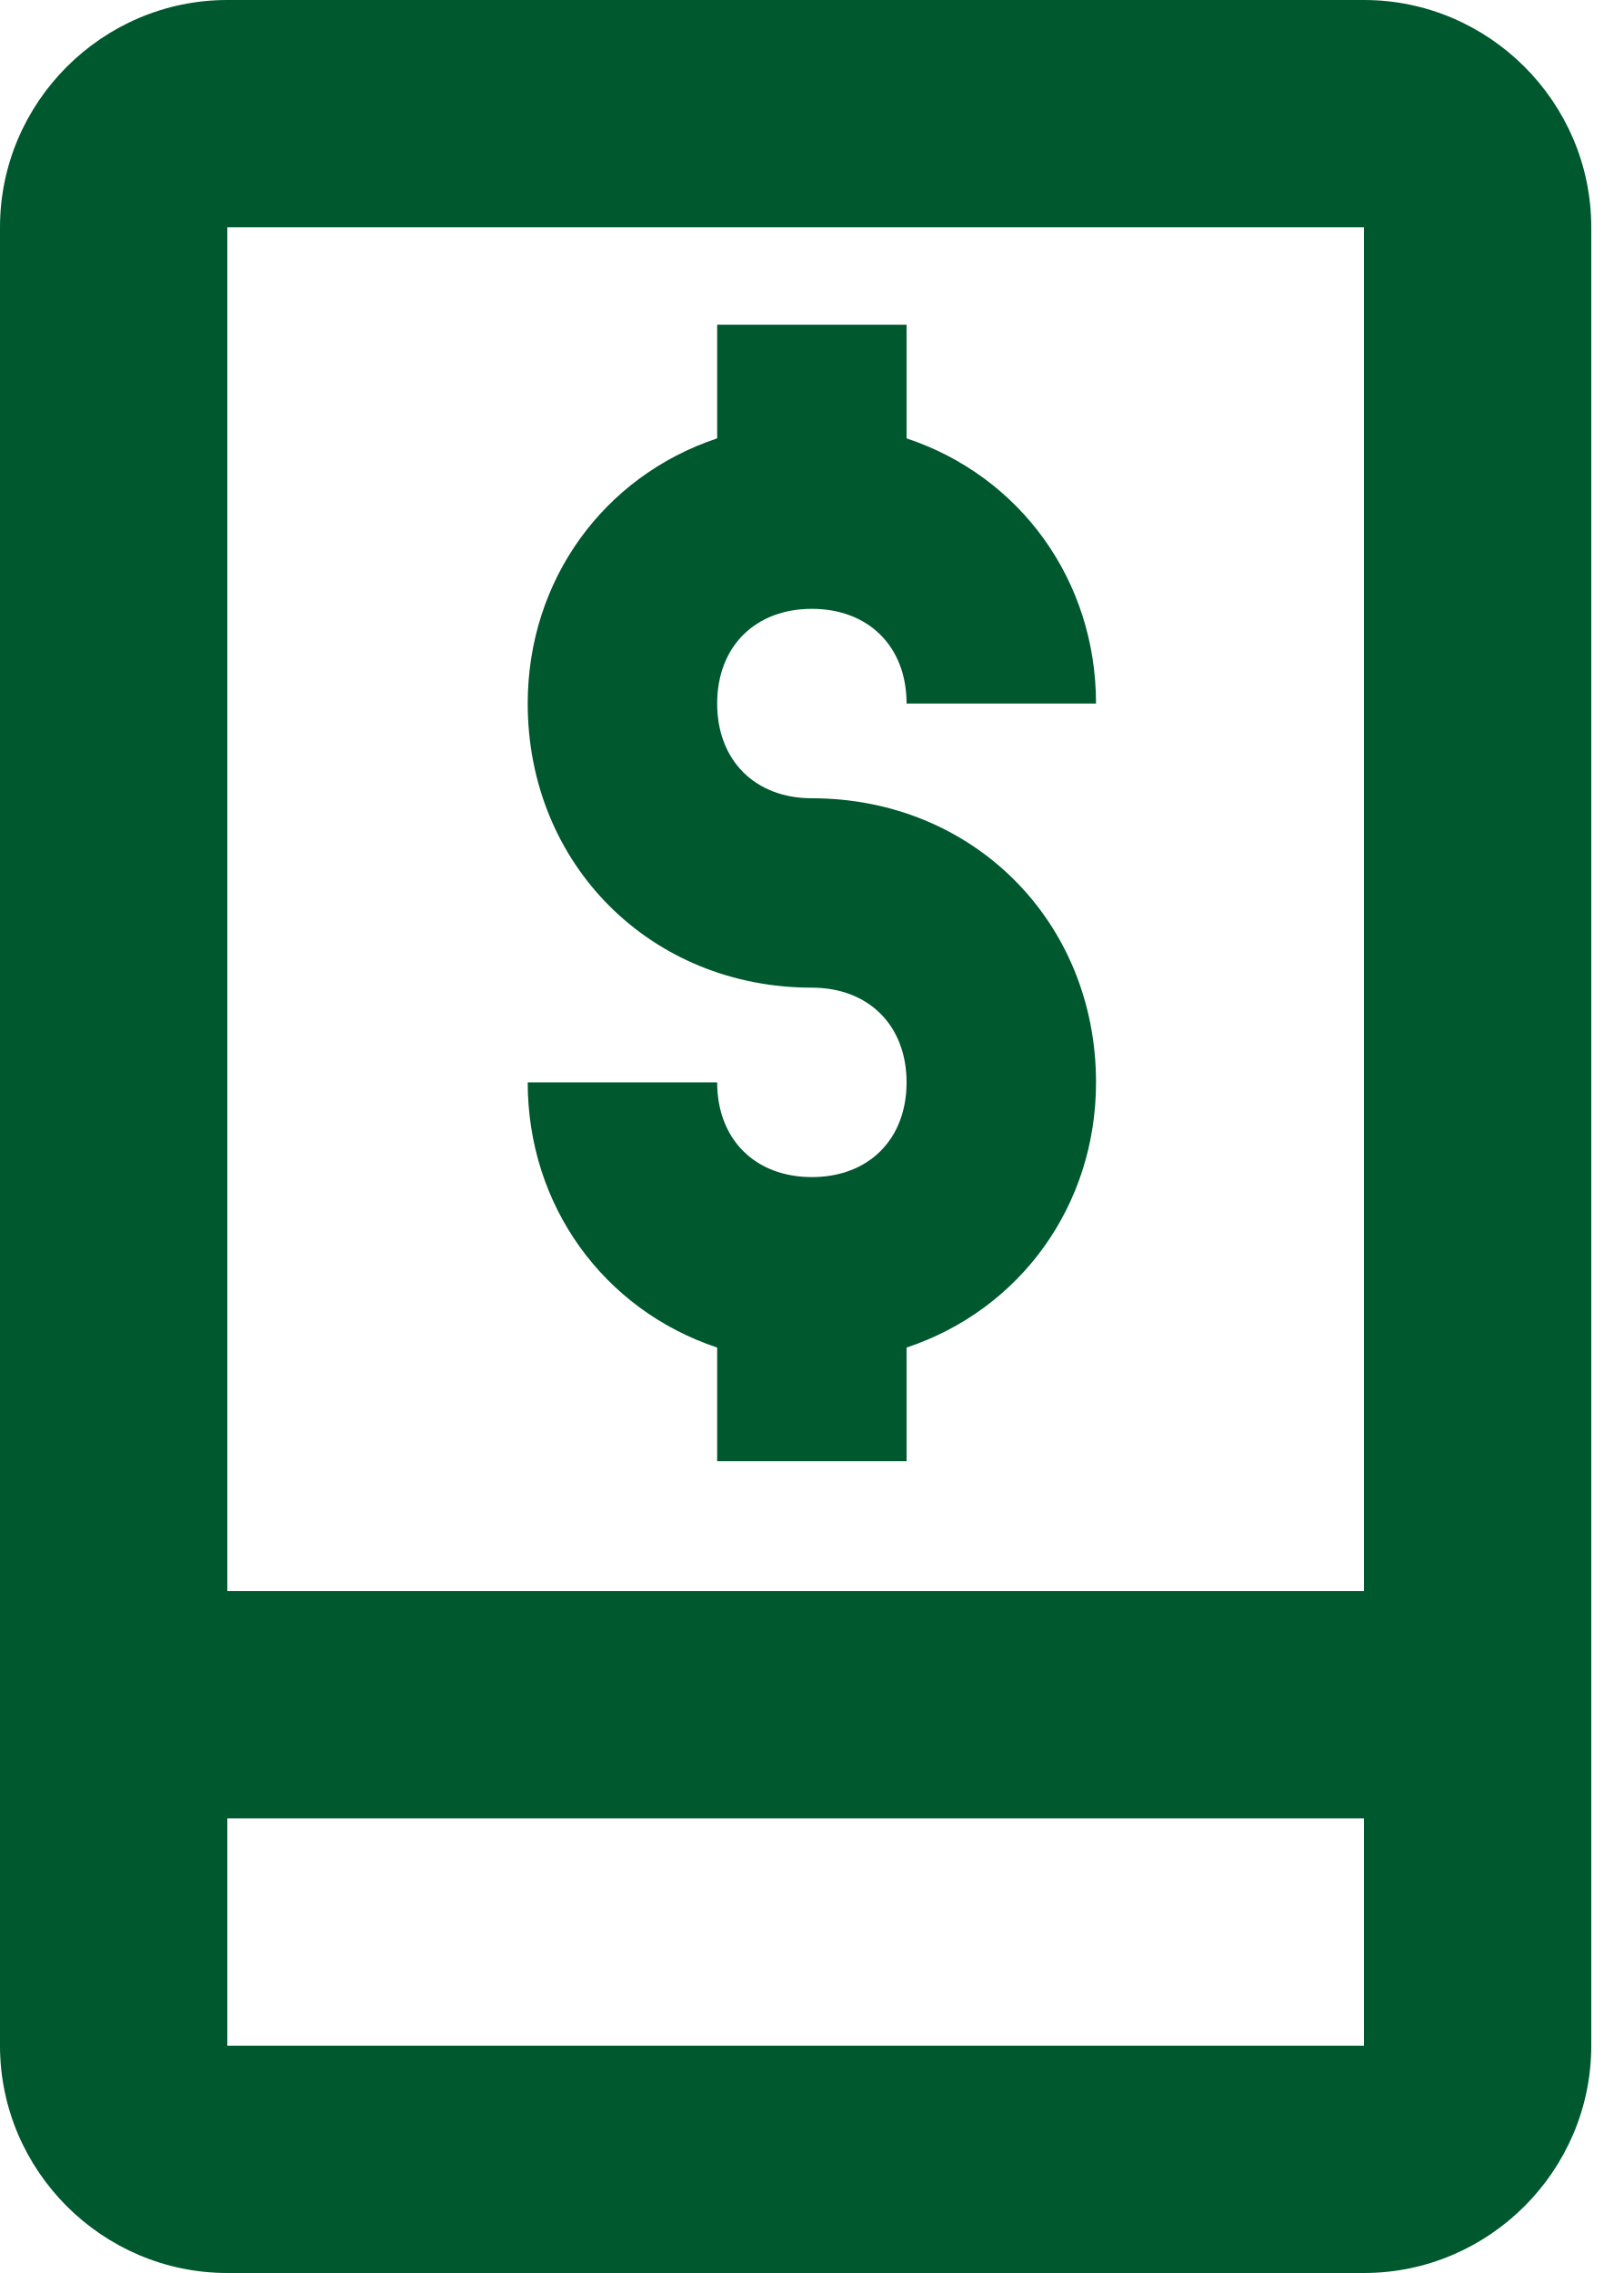
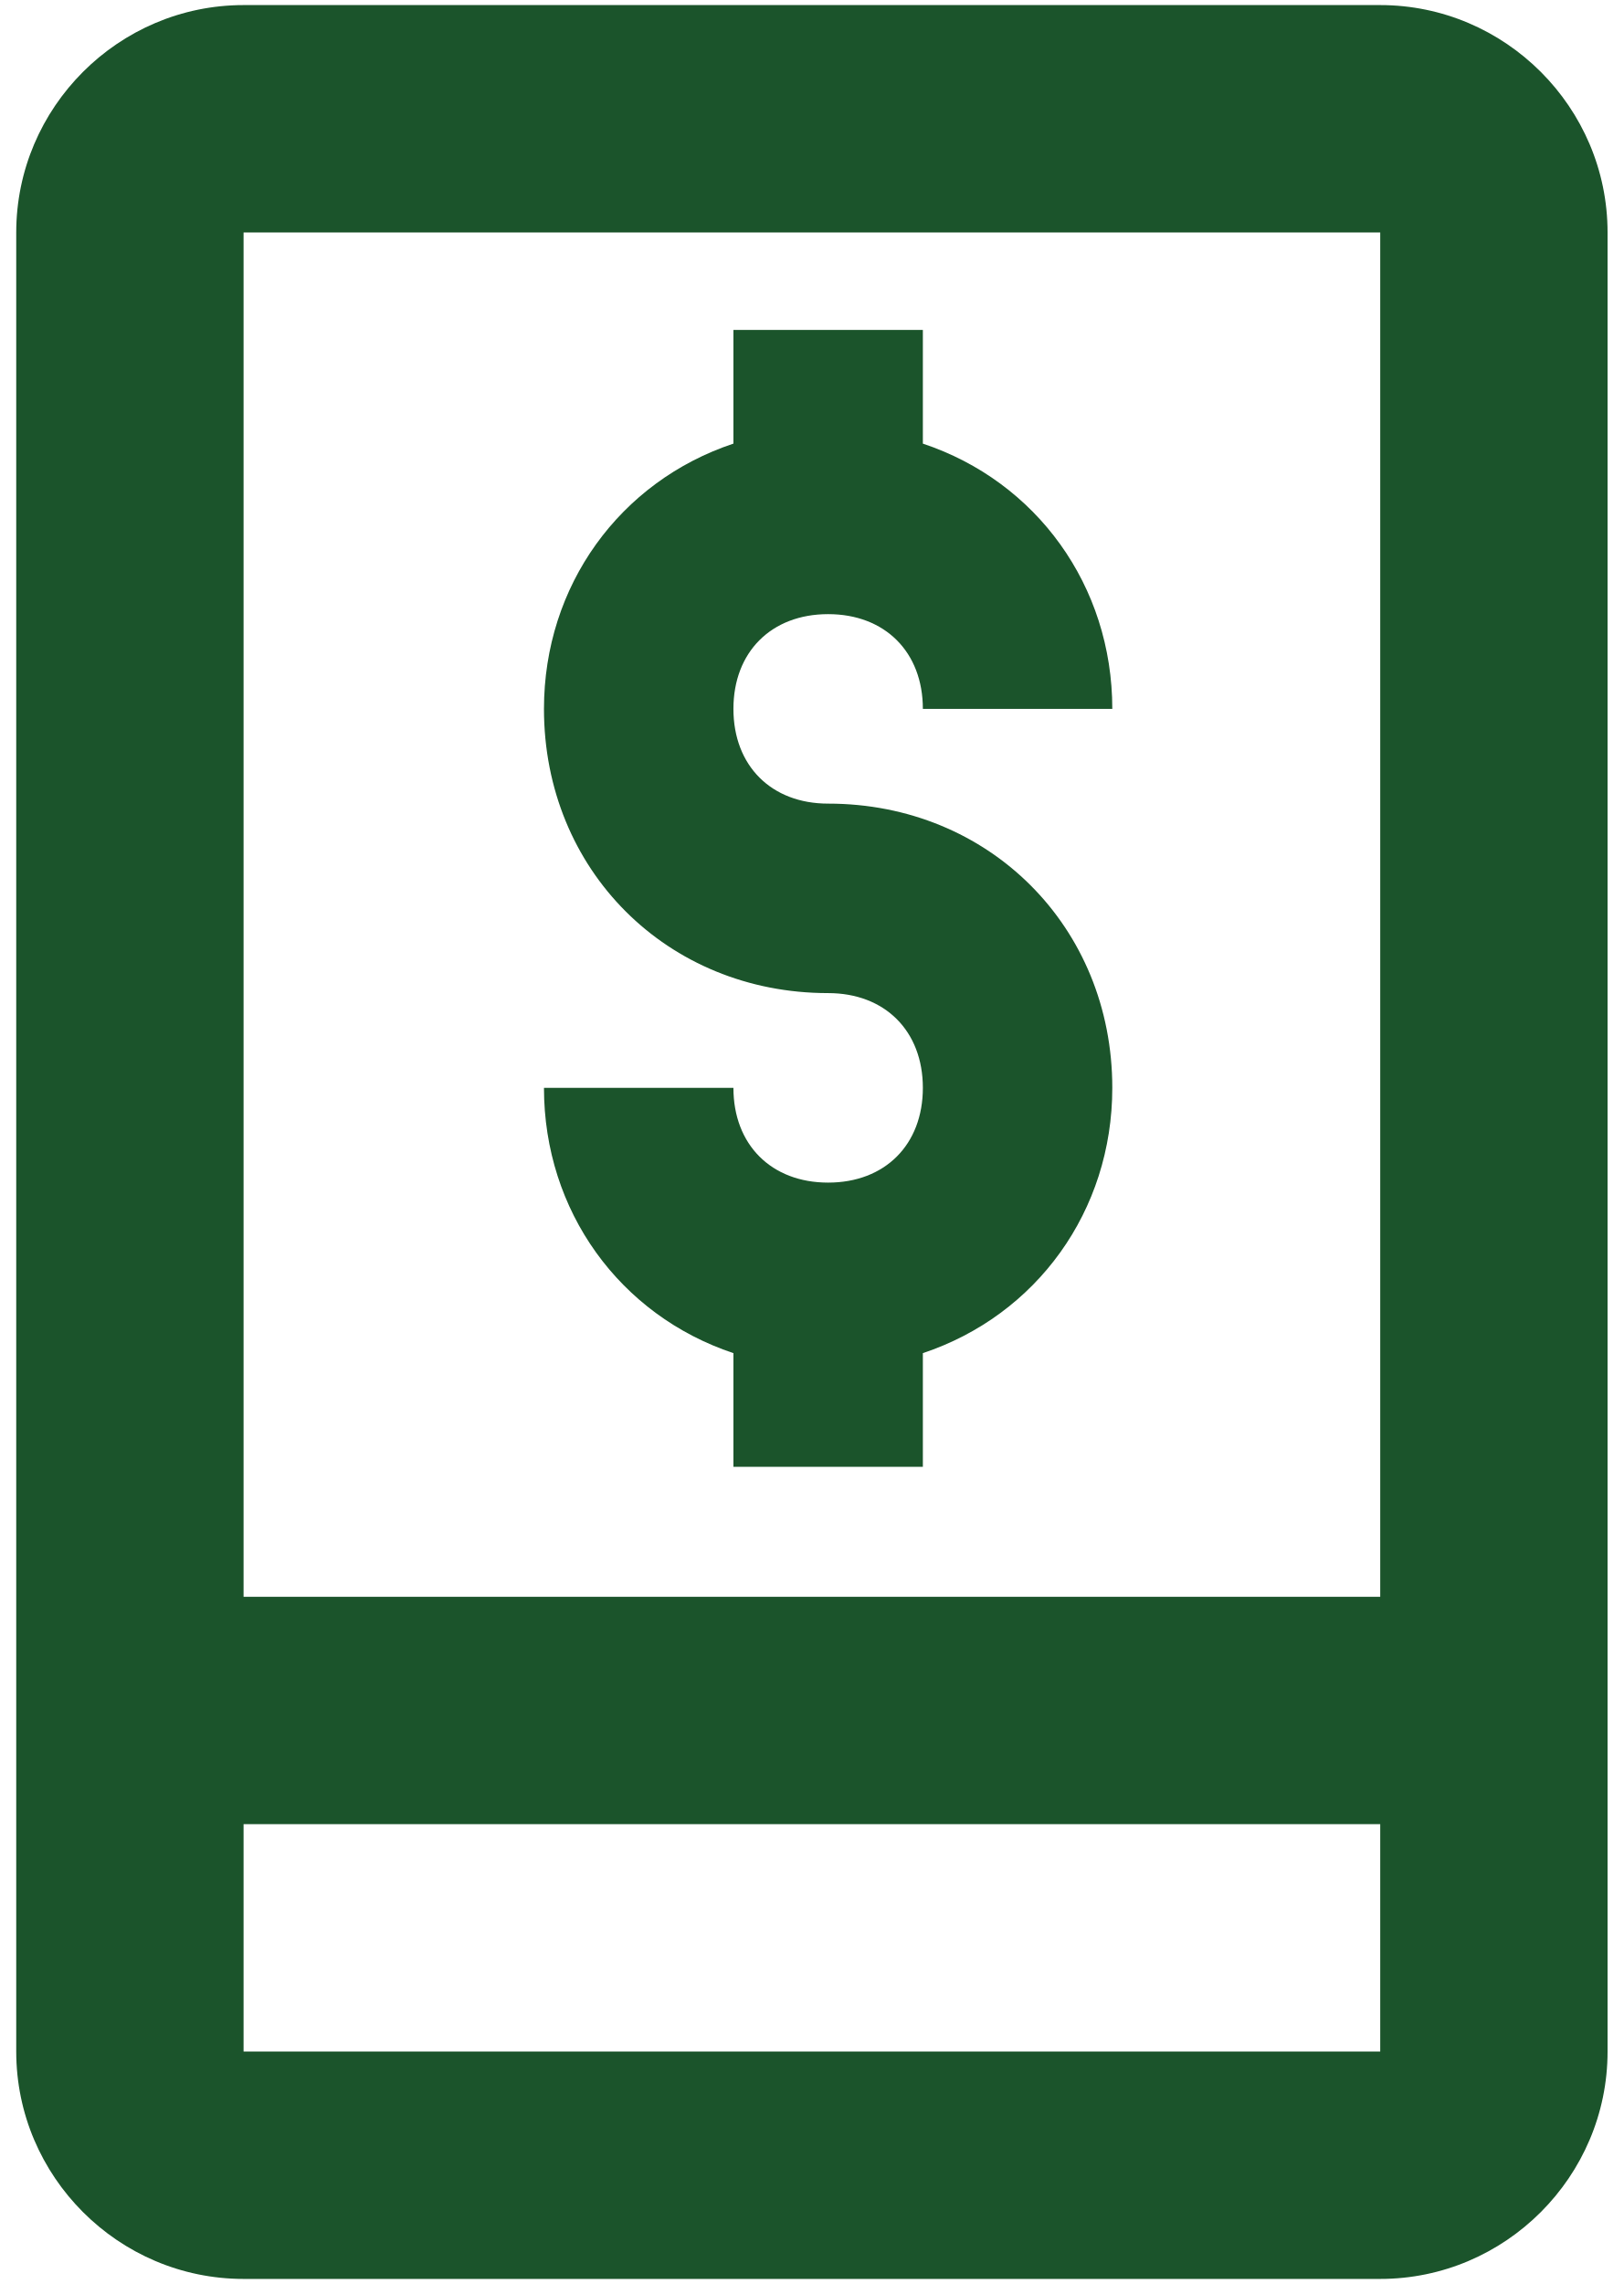
- <svg xmlns="http://www.w3.org/2000/svg" width="40" height="56" viewBox="0 0 40 56" fill="none">
-   <path fill-rule="evenodd" clip-rule="evenodd" d="M5.6 0H33.6C36.68 0 39.2 2.52 39.2 5.6V50.4C39.2 53.48 36.68 56 33.6 56H5.6C2.52 56 0 53.48 0 50.4V5.6C0 2.52 2.52 0 5.6 0ZM33.6 39.2V5.6H5.6V39.2H33.6ZM5.6 44.8V50.4H33.6V44.8H5.6ZM22.333 17.333C22.333 15.933 21.4 15 20 15C18.6 15 17.667 15.933 17.667 17.333C17.667 18.733 18.6 19.667 20 19.667C23.967 19.667 27 22.7 27 26.667C27 29.7 25.134 32.267 22.333 33.2V36H17.667V33.2C14.867 32.267 13 29.7 13 26.667H17.667C17.667 28.067 18.6 29 20 29C21.4 29 22.333 28.067 22.333 26.667C22.333 25.267 21.4 24.333 20 24.333C16.033 24.333 13 21.3 13 17.333C13 14.3 14.867 11.733 17.667 10.8V8H22.333V10.8C25.134 11.733 27 14.3 27 17.333H22.333Z" fill="#00582E" />
+ <svg xmlns="http://www.w3.org/2000/svg" version="1.1" id="svg2" width="42.667" height="60" viewBox="0 0 42.667 60">
+   <defs id="defs6" />
+   <g id="g8" transform="matrix(1.333333,0,0,-1.333333,0,60)">
+     <g id="g10" transform="scale(0.1)">
+       <path d="m 181.867,310.336 c 0,11.199 -7.465,18.664 -18.668,18.664 -11.199,0 -18.664,-7.465 -18.664,-18.664 0,-11.203 7.465,-18.668 18.664,-18.668 31.735,0 56,-24.266 56,-56 0,-24.266 -14.929,-44.801 -37.332,-52.266 V 161 h -37.332 v 22.402 c -22.402,7.465 -37.336,28 -37.336,52.266 h 37.336 C 144.535,224.465 152,217 163.199,217 c 11.203,0 18.668,7.465 18.668,18.668 0,11.199 -7.465,18.668 -18.668,18.668 -31.734,0 -56,24.262 -56,56 0,24.262 14.934,44.797 37.336,52.262 V 385 h 37.332 v -22.402 c 22.403,-7.465 37.332,-28 37.332,-52.262 z M 48,90.602 V 45.801 H 272 V 90.602 Z M 272,135.398 V 404.199 H 48 V 135.398 Z M 48,449 h 224 c 24.641,0 44.801,-20.16 44.801,-44.801 V 45.801 C 316.801,21.16 296.641,1 272,1 H 48 C 23.359,1 3.199,21.16 3.199,45.801 V 404.199 C 3.199,428.84 23.359,449 48,449" style="fill:#1b542b;fill-opacity:1;fill-rule:evenodd;stroke:none" id="path12" />
+     </g>
+   </g>
</svg>
